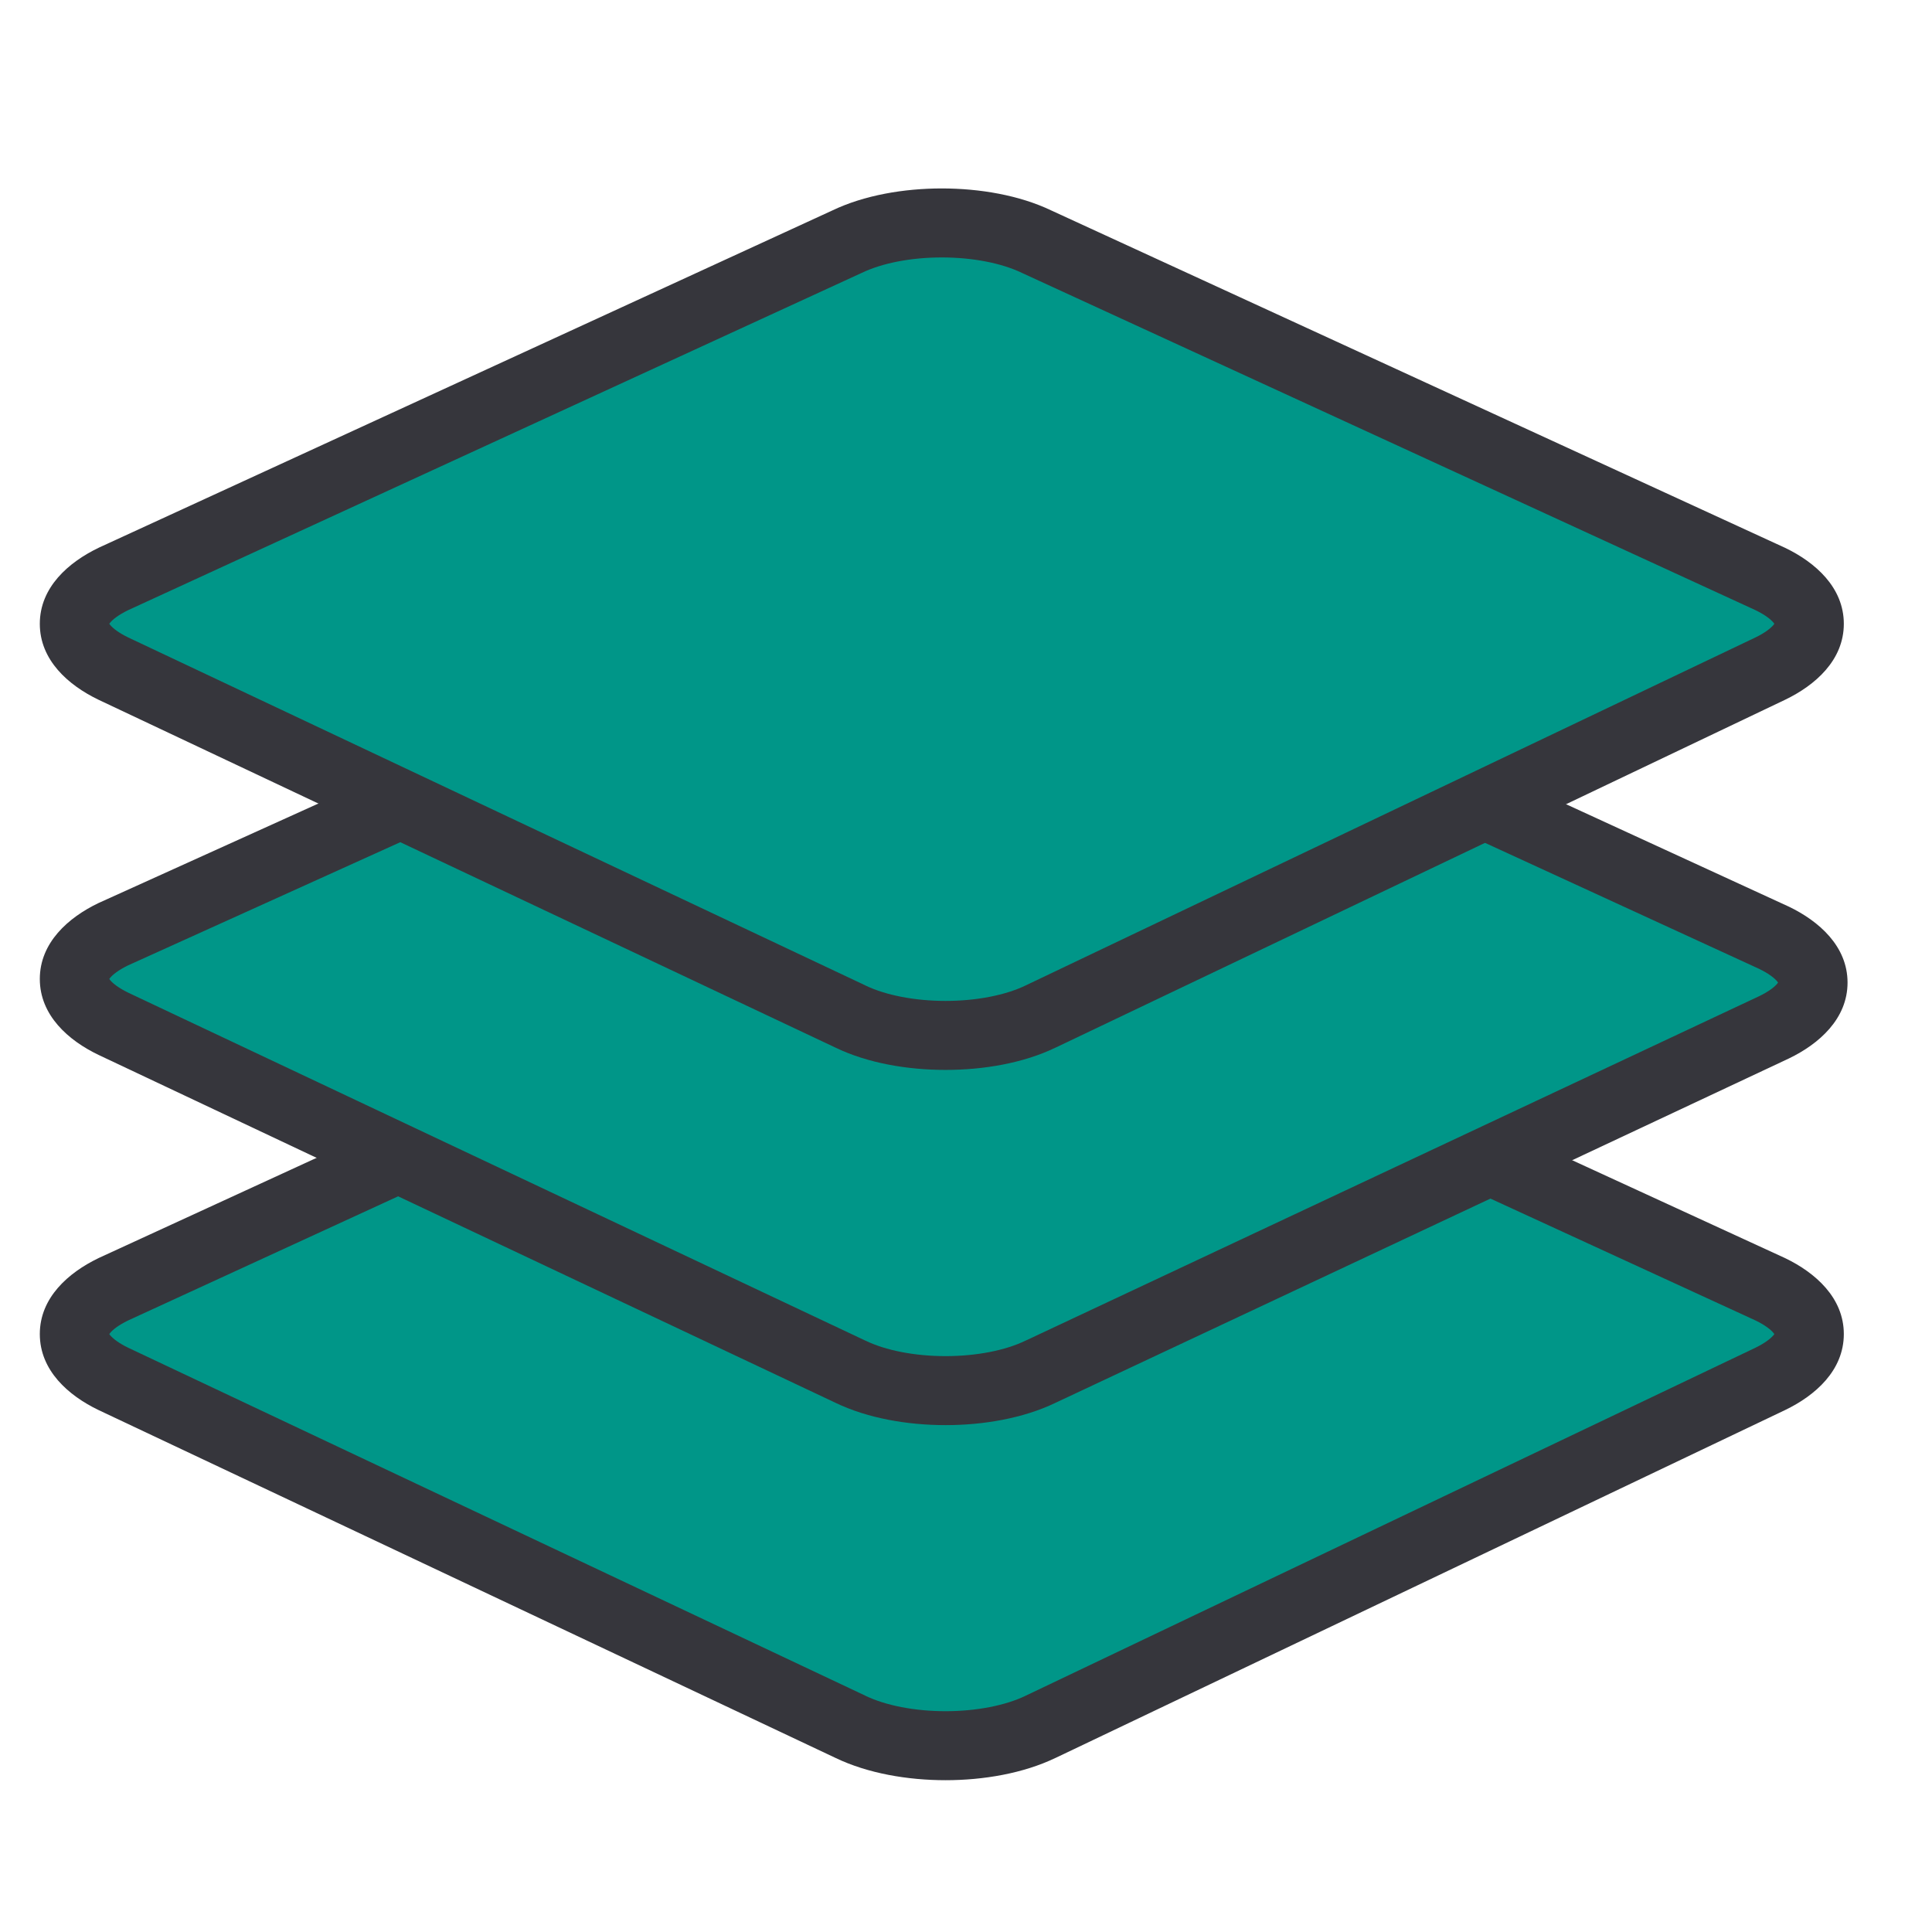
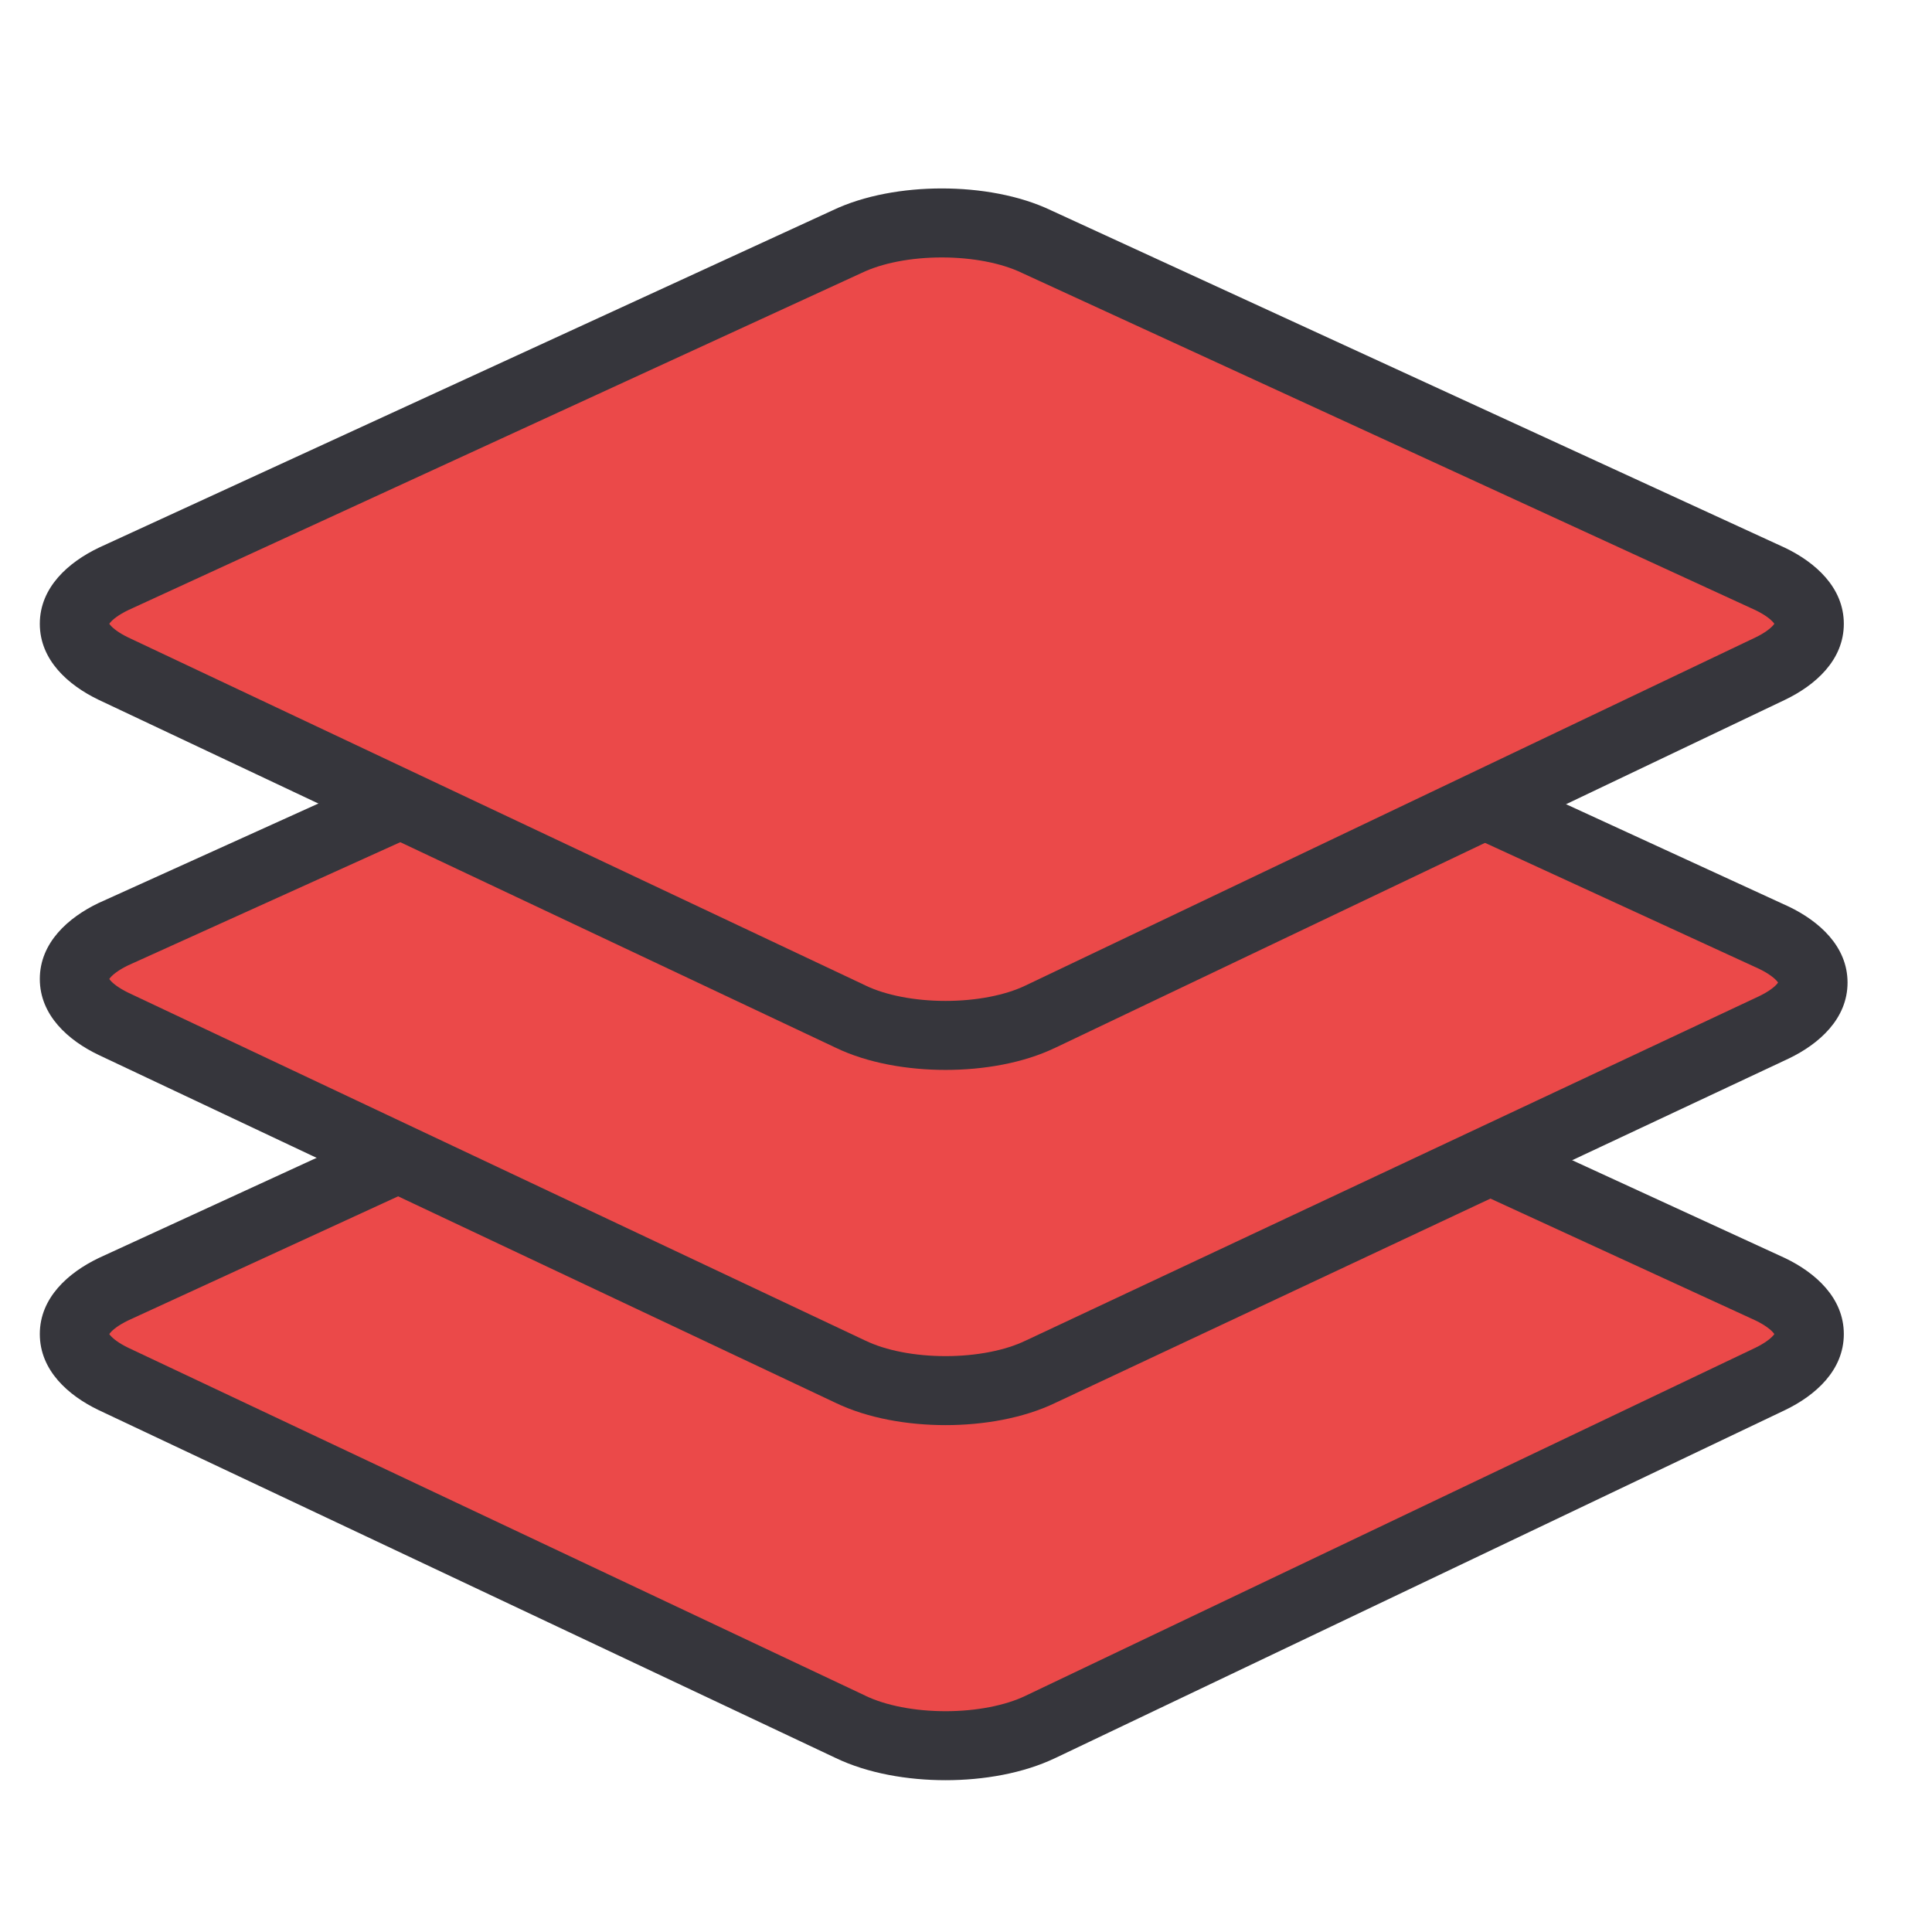
<svg xmlns="http://www.w3.org/2000/svg" width="28" height="28" viewBox="0 0 28 28" fill="none">
-   <path d="M15.079 25.027C14.324 25.391 13.083 25.391 12.328 25.027L1.644 19.984C0.888 19.62 0.888 19.048 1.644 18.684L12.274 13.797C13.029 13.434 14.27 13.434 15.025 13.797L25.655 18.684C26.411 19.048 26.411 19.62 25.655 19.984L15.079 25.027Z" fill="#009688" />
+   <path d="M15.079 25.027C14.324 25.391 13.083 25.391 12.328 25.027L1.644 19.984C0.888 19.62 0.888 19.048 1.644 18.684L12.274 13.797C13.029 13.434 14.27 13.434 15.025 13.797L25.655 18.684C26.411 19.048 26.411 19.62 25.655 19.984L15.079 25.027Z" fill="#eb4949" />
  <path fill-rule="evenodd" clip-rule="evenodd" d="M13.649 14.024C13.201 14.024 12.782 14.108 12.491 14.248L12.482 14.252L1.857 19.137C1.713 19.207 1.635 19.272 1.599 19.315C1.592 19.323 1.587 19.329 1.584 19.334C1.587 19.34 1.592 19.346 1.599 19.354C1.636 19.397 1.714 19.463 1.859 19.533L12.541 24.575L12.544 24.577C12.836 24.717 13.255 24.8 13.704 24.8C14.151 24.8 14.571 24.717 14.862 24.577L14.864 24.576L25.438 19.534C25.439 19.534 25.438 19.534 25.438 19.534C25.584 19.463 25.663 19.397 25.7 19.354C25.707 19.346 25.712 19.34 25.715 19.334C25.712 19.329 25.707 19.323 25.7 19.315C25.664 19.272 25.586 19.207 25.442 19.137L14.808 14.248C14.517 14.108 14.098 14.024 13.649 14.024ZM25.724 19.35C25.724 19.35 25.724 19.349 25.723 19.348L25.724 19.35ZM25.723 19.32C25.724 19.319 25.724 19.319 25.724 19.319L25.723 19.32ZM1.575 19.319C1.575 19.319 1.575 19.319 1.576 19.32L1.575 19.319ZM1.576 19.348C1.575 19.349 1.575 19.35 1.575 19.35L1.576 19.348ZM15.238 13.345C14.775 13.123 14.198 13.024 13.649 13.024C13.101 13.024 12.524 13.123 12.061 13.345L1.435 18.23L1.427 18.234C0.991 18.444 0.577 18.807 0.577 19.334C0.577 19.862 0.991 20.225 1.427 20.435L12.113 25.479C12.576 25.701 13.154 25.8 13.704 25.8C14.253 25.8 14.831 25.701 15.295 25.478C15.296 25.478 15.296 25.478 15.296 25.478L25.87 20.436L25.872 20.435C26.308 20.225 26.722 19.862 26.722 19.334C26.722 18.807 26.308 18.444 25.872 18.234L15.238 13.345Z" fill="#36363C" />
-   <path d="M15.079 19.881C14.324 20.245 13.083 20.245 12.328 19.881L1.644 14.838C0.888 14.474 0.888 13.902 1.644 13.538L12.328 8.703C13.083 8.339 14.324 8.339 15.079 8.703L25.709 13.59C26.465 13.954 26.465 14.526 25.709 14.89L15.079 19.881Z" fill="#009688" />
+   <path d="M15.079 19.881C14.324 20.245 13.083 20.245 12.328 19.881L1.644 14.838C0.888 14.474 0.888 13.902 1.644 13.538L12.328 8.703C13.083 8.339 14.324 8.339 15.079 8.703L25.709 13.59C26.465 13.954 26.465 14.526 25.709 14.89L15.079 19.881Z" fill="#eb4949" />
  <path fill-rule="evenodd" clip-rule="evenodd" d="M13.704 8.93C13.255 8.93 12.836 9.013 12.544 9.154L12.534 9.159L1.856 13.991C1.712 14.061 1.635 14.126 1.599 14.168C1.592 14.176 1.587 14.183 1.584 14.188C1.587 14.193 1.592 14.2 1.599 14.208C1.636 14.251 1.714 14.316 1.859 14.387L12.541 19.429L12.544 19.43C12.836 19.571 13.255 19.654 13.704 19.654C14.151 19.654 14.571 19.571 14.862 19.43L14.867 19.428L25.492 14.439C25.493 14.439 25.494 14.439 25.494 14.438C25.639 14.368 25.717 14.303 25.754 14.26C25.761 14.252 25.766 14.245 25.769 14.24C25.766 14.235 25.761 14.228 25.754 14.22C25.718 14.178 25.64 14.112 25.496 14.042L14.862 9.154C14.571 9.013 14.151 8.93 13.704 8.93ZM25.778 14.256C25.778 14.256 25.778 14.255 25.777 14.254L25.778 14.256ZM25.777 14.226C25.778 14.225 25.778 14.224 25.778 14.224L25.777 14.226ZM1.575 14.172C1.575 14.172 1.575 14.173 1.576 14.174L1.575 14.172ZM1.576 14.202C1.575 14.203 1.575 14.204 1.575 14.204L1.576 14.202ZM15.292 8.251C14.829 8.028 14.252 7.93 13.704 7.93C13.155 7.93 12.579 8.028 12.116 8.25L1.438 13.083L1.427 13.088C0.991 13.297 0.577 13.661 0.577 14.188C0.577 14.715 0.991 15.079 1.427 15.288L12.112 20.332C12.576 20.555 13.154 20.654 13.704 20.654C14.253 20.654 14.83 20.555 15.294 20.332C15.295 20.332 15.296 20.332 15.296 20.331L25.922 15.342L25.926 15.34C26.361 15.131 26.776 14.767 26.776 14.24C26.776 13.713 26.361 13.349 25.926 13.14L15.292 8.251Z" fill="#36363C" />
-   <path d="M15.079 14.733C14.324 15.097 13.083 15.097 12.328 14.733L1.644 9.69C0.888 9.326 0.888 8.755 1.644 8.391L12.274 3.504C13.029 3.14 14.27 3.14 15.025 3.504L25.655 8.391C26.411 8.755 26.411 9.326 25.655 9.69L15.079 14.733Z" fill="#009688" />
+   <path d="M15.079 14.733C14.324 15.097 13.083 15.097 12.328 14.733L1.644 9.69C0.888 9.326 0.888 8.755 1.644 8.391L12.274 3.504C13.029 3.14 14.27 3.14 15.025 3.504L25.655 8.391C26.411 8.755 26.411 9.326 25.655 9.69L15.079 14.733Z" fill="#eb4949" />
  <path fill-rule="evenodd" clip-rule="evenodd" d="M13.649 3.731C13.201 3.731 12.782 3.814 12.491 3.954L12.482 3.958L1.857 8.843C1.713 8.913 1.635 8.978 1.599 9.021C1.592 9.029 1.587 9.035 1.584 9.041C1.587 9.046 1.592 9.052 1.599 9.06C1.636 9.103 1.714 9.169 1.859 9.239L12.541 14.281L12.544 14.283C12.836 14.423 13.255 14.506 13.704 14.506C14.151 14.506 14.571 14.423 14.862 14.283L14.864 14.282L25.438 9.24C25.439 9.24 25.438 9.24 25.438 9.24C25.584 9.17 25.663 9.103 25.7 9.06C25.707 9.052 25.712 9.046 25.715 9.041C25.712 9.035 25.707 9.029 25.7 9.021C25.664 8.978 25.586 8.913 25.442 8.843L14.808 3.954C14.517 3.814 14.098 3.731 13.649 3.731ZM25.724 9.056C25.724 9.056 25.724 9.056 25.723 9.054L25.724 9.056ZM25.723 9.027C25.724 9.025 25.724 9.025 25.724 9.025L25.723 9.027ZM1.575 9.025C1.575 9.025 1.575 9.025 1.576 9.027L1.575 9.025ZM1.576 9.054C1.575 9.056 1.575 9.056 1.575 9.056L1.576 9.054ZM15.238 3.051C14.775 2.829 14.198 2.731 13.649 2.731C13.101 2.731 12.524 2.829 12.061 3.051L1.435 7.936L1.427 7.94C0.991 8.15 0.577 8.513 0.577 9.041C0.577 9.568 0.991 9.931 1.427 10.141L12.113 15.185C12.576 15.408 13.154 15.506 13.704 15.506C14.253 15.506 14.831 15.408 15.295 15.184C15.296 15.184 15.296 15.184 15.296 15.184L25.87 10.142L25.872 10.141C26.308 9.931 26.722 9.568 26.722 9.041C26.722 8.513 26.308 8.15 25.872 7.94L15.238 3.051Z" fill="#36363C" />
</svg>
